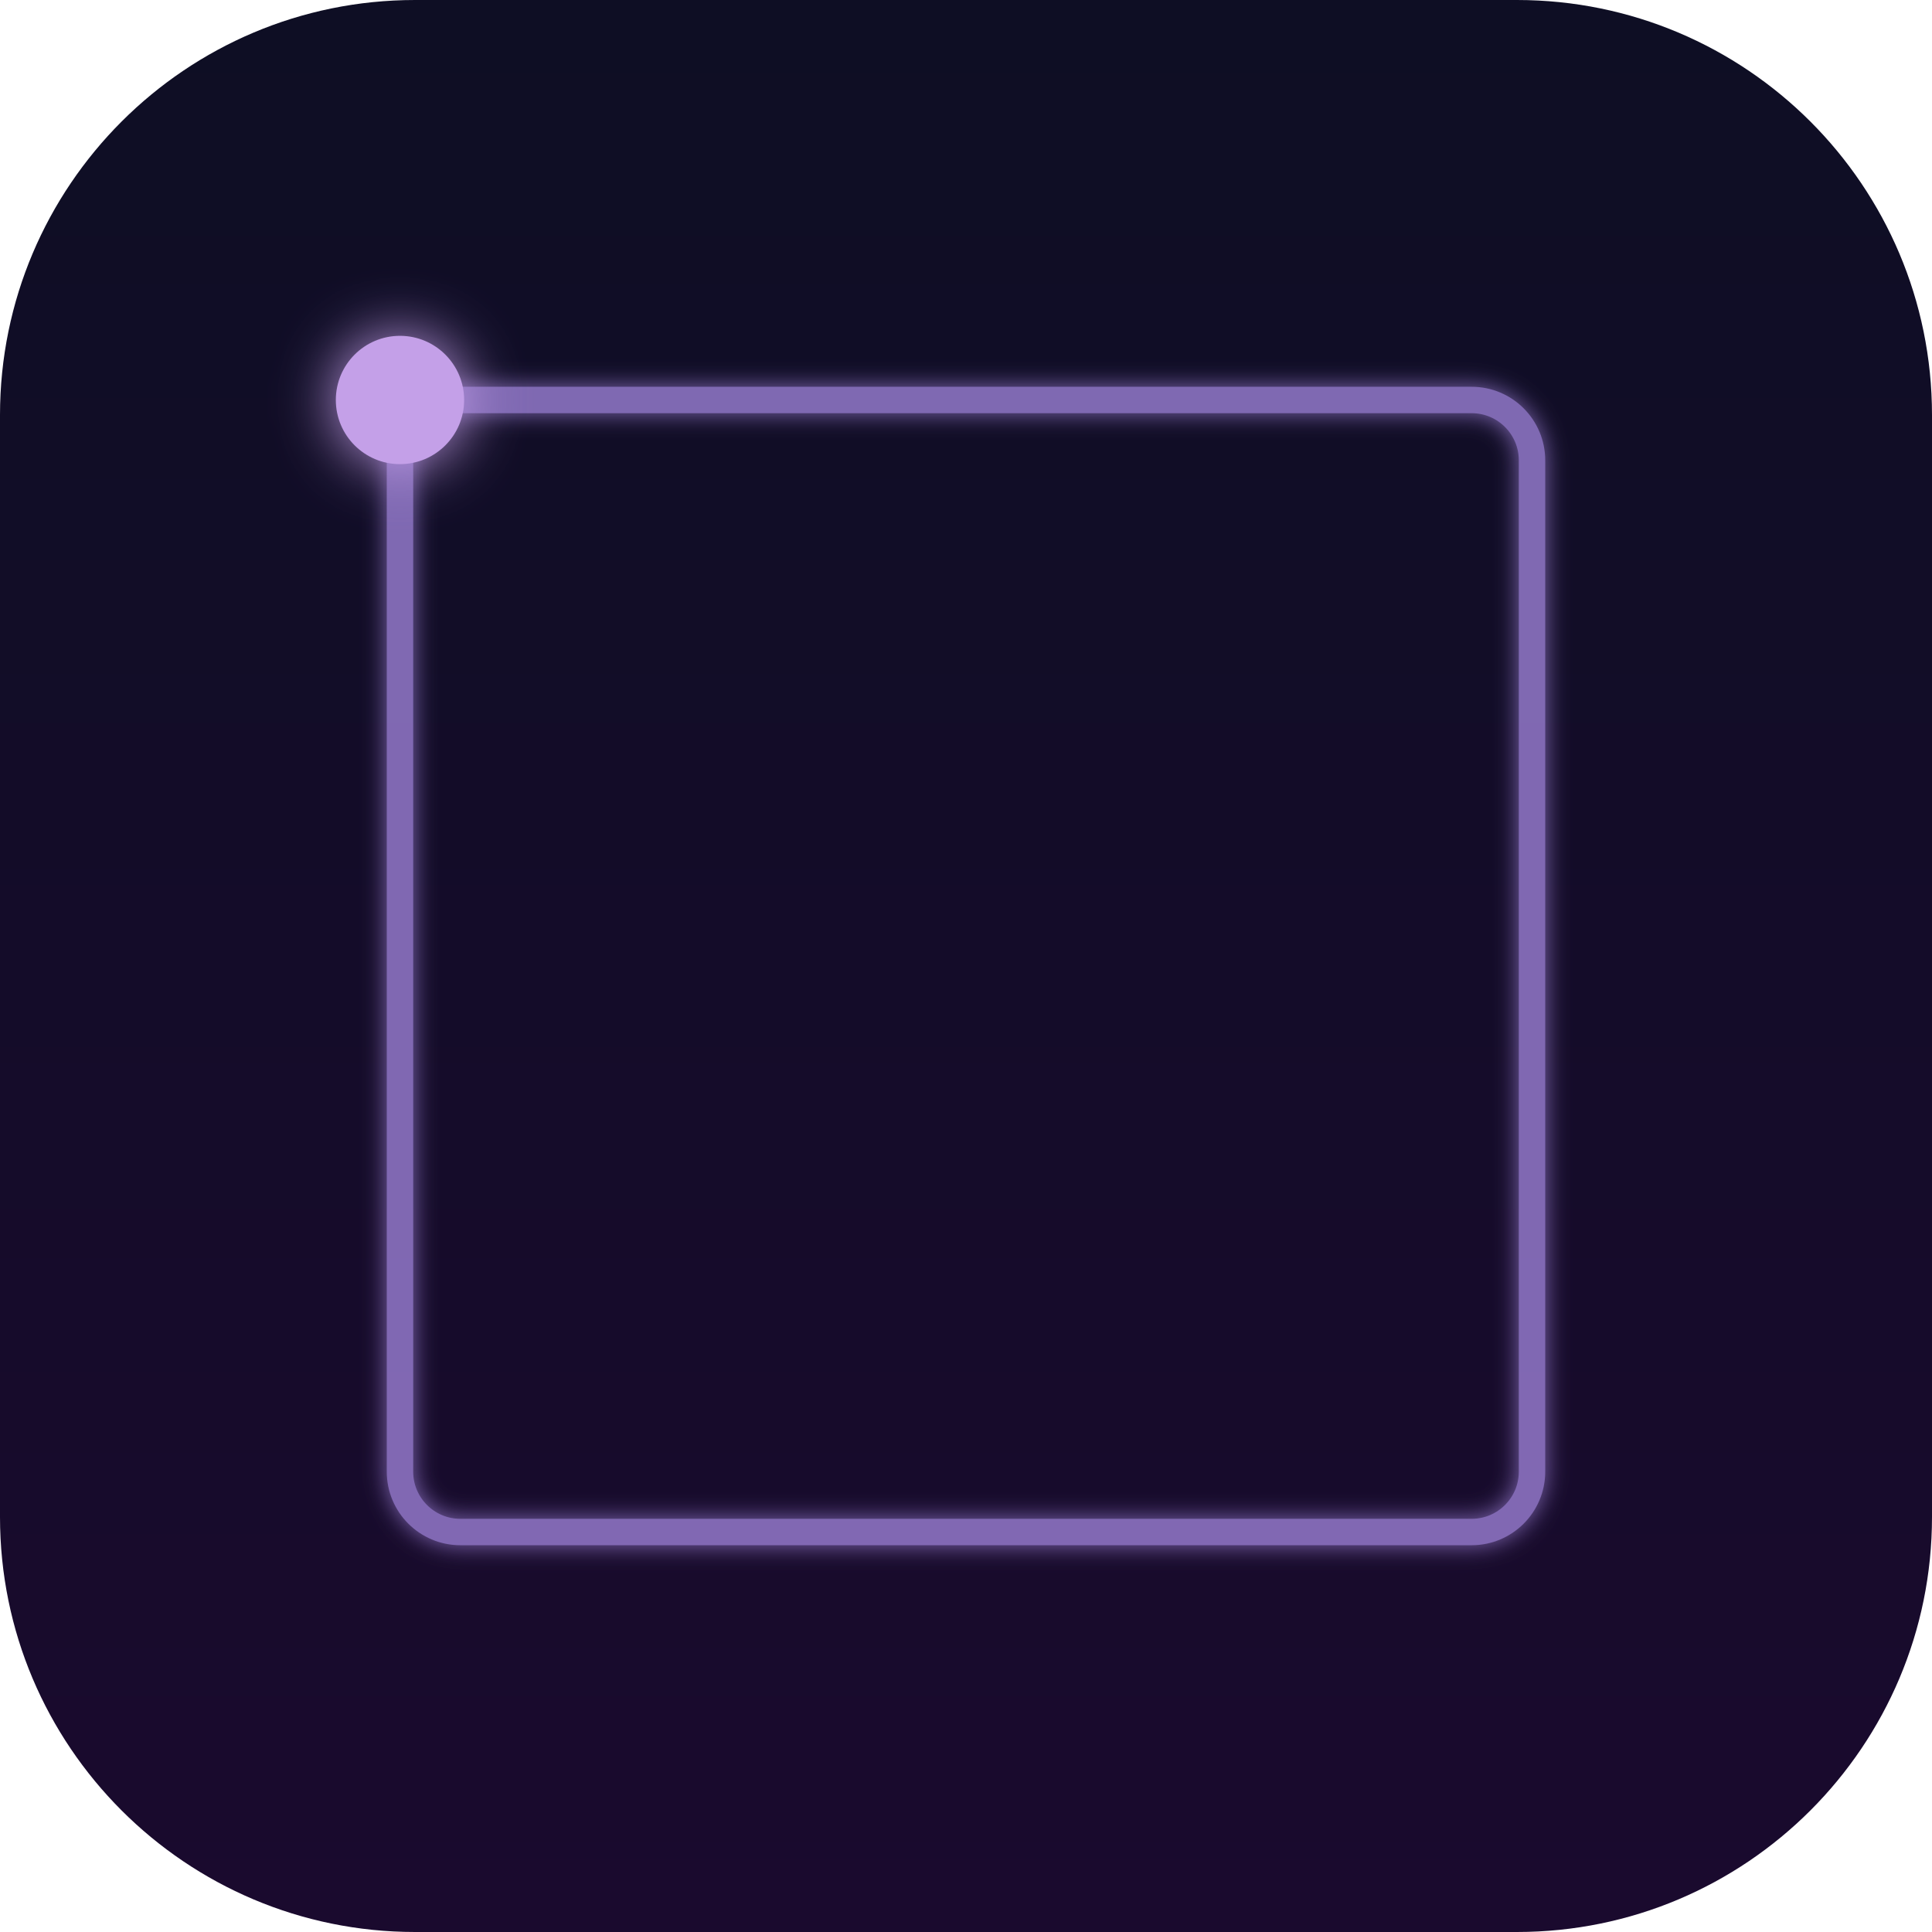
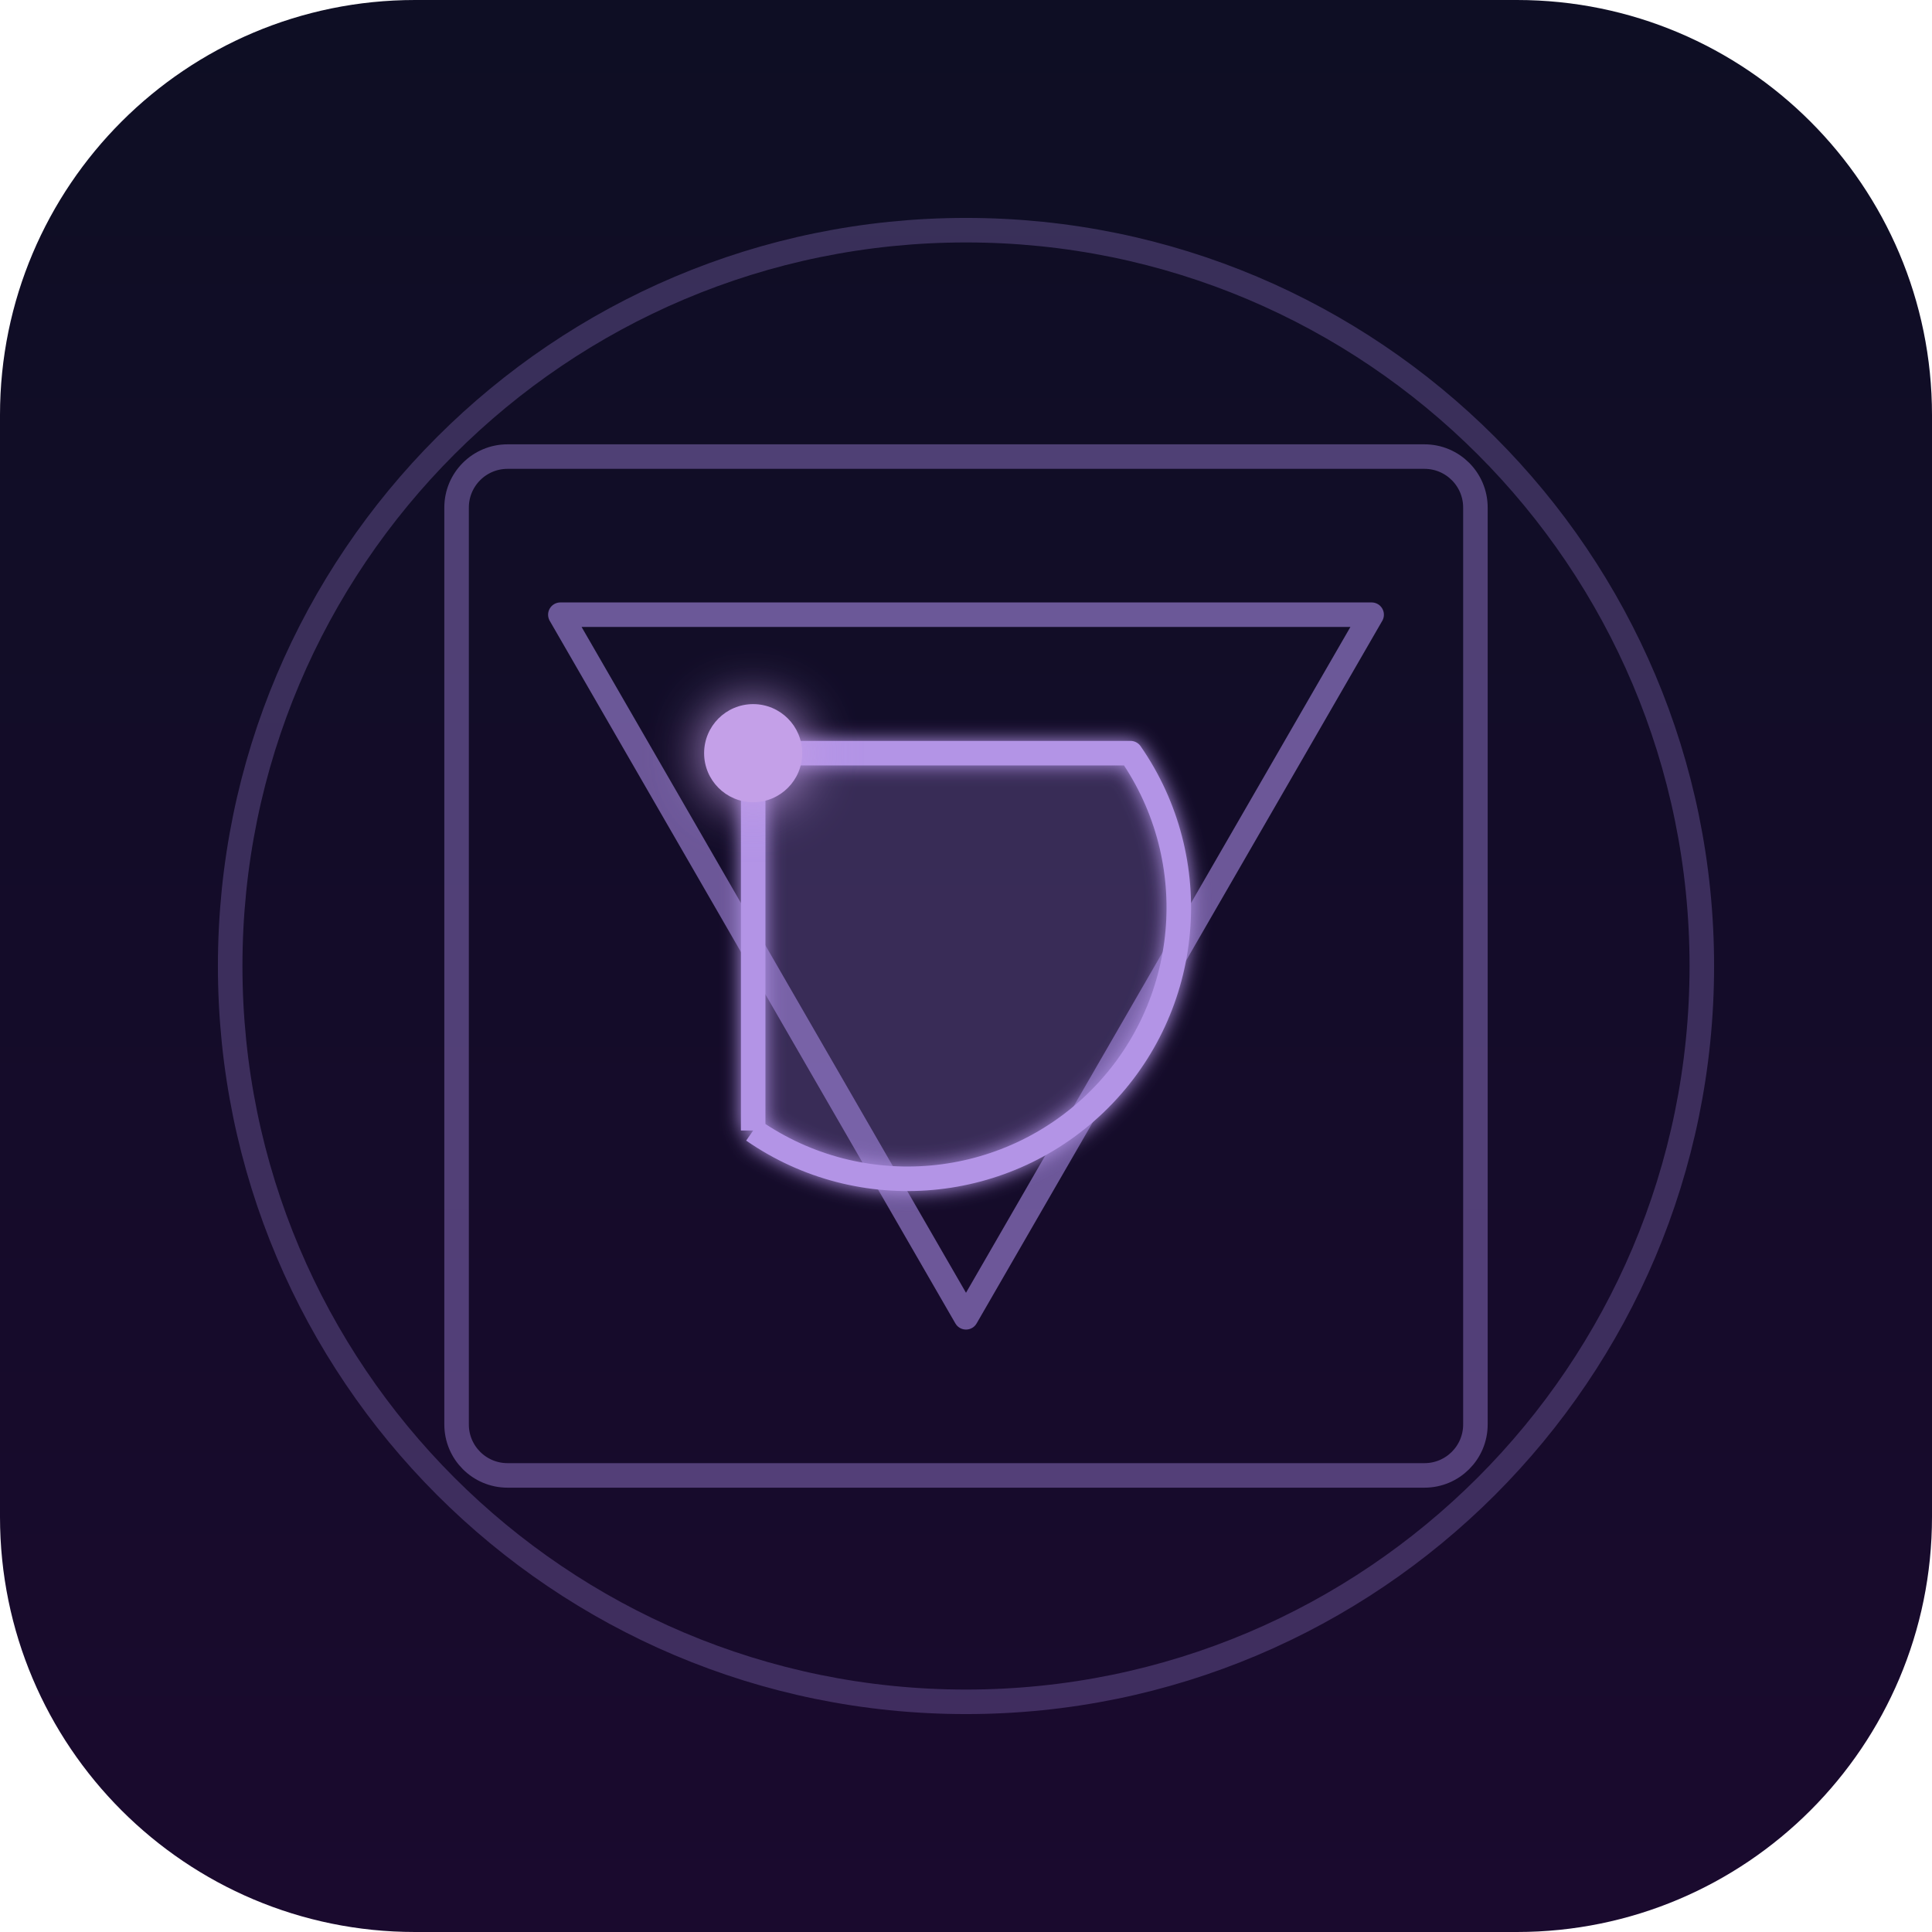
<svg xmlns="http://www.w3.org/2000/svg" width="1024" height="1024" viewBox="0 0 1024 1024">
  <defs>
    <linearGradient id="bg" x1="0" y1="0" x2="0" y2="1">
      <stop offset="0%" stop-color="#0e0e24" />
      <stop offset="100%" stop-color="#1a0a2e" />
    </linearGradient>
-     <filter id="squareglow" x="-20%" y="-20%" width="140%" height="140%">
-       <feGaussianBlur in="SourceGraphic" stdDeviation="6" result="blur" />
+     <filter id="glow" x="-20%" y="-20%" width="140%" height="140%">
+       <feGaussianBlur in="SourceGraphic" stdDeviation="5" result="blur" />
      <feMerge>
        <feMergeNode in="blur" />
        <feMergeNode in="SourceGraphic" />
      </feMerge>
    </filter>
    <filter id="dotglow" x="-200%" y="-200%" width="500%" height="500%">
-       <feGaussianBlur in="SourceGraphic" stdDeviation="16" result="blur" />
+       <feGaussianBlur in="SourceGraphic" stdDeviation="14" result="blur" />
      <feMerge>
        <feMergeNode in="blur" />
        <feMergeNode in="SourceGraphic" />
      </feMerge>
    </filter>
  </defs>
  <rect width="1024" height="1024" rx="220" fill="url(#bg)" />
-   <rect x="212" y="212" width="600" height="600" rx="32" fill="none" stroke="#9b7fd4" stroke-width="14" opacity="0.8" filter="url(#squareglow)" />
-   <circle cx="212" cy="212" r="34" fill="#c4a0e8" filter="url(#dotglow)" />
+   <circle cx="512" cy="512" r="390" fill="none" stroke="#9b7fd4" stroke-width="13" opacity="0.3" />
+   <rect x="242.0" y="242.0" width="540" height="540" rx="27.0" fill="none" stroke="#9b7fd4" stroke-width="13" opacity="0.45" />
+   <polygon points="297.0,325.805 727.0,325.805 512,698.195" fill="none" stroke="#9b7fd4" stroke-width="13" stroke-linejoin="round" opacity="0.65" />
+   <path d="M 399.198 599.198 L 399.198 399.198 L 599.198 399.198 A 143.73 143.73 0 0 1 399.198 599.198" fill="#9b7fd4" fill-opacity="0.15" stroke="#b394e6" stroke-width="13" stroke-linejoin="round" filter="url(#glow)" />
+   <circle cx="399.198" cy="399.198" r="26.0" fill="#c4a0e8" filter="url(#dotglow)" />
</svg>
